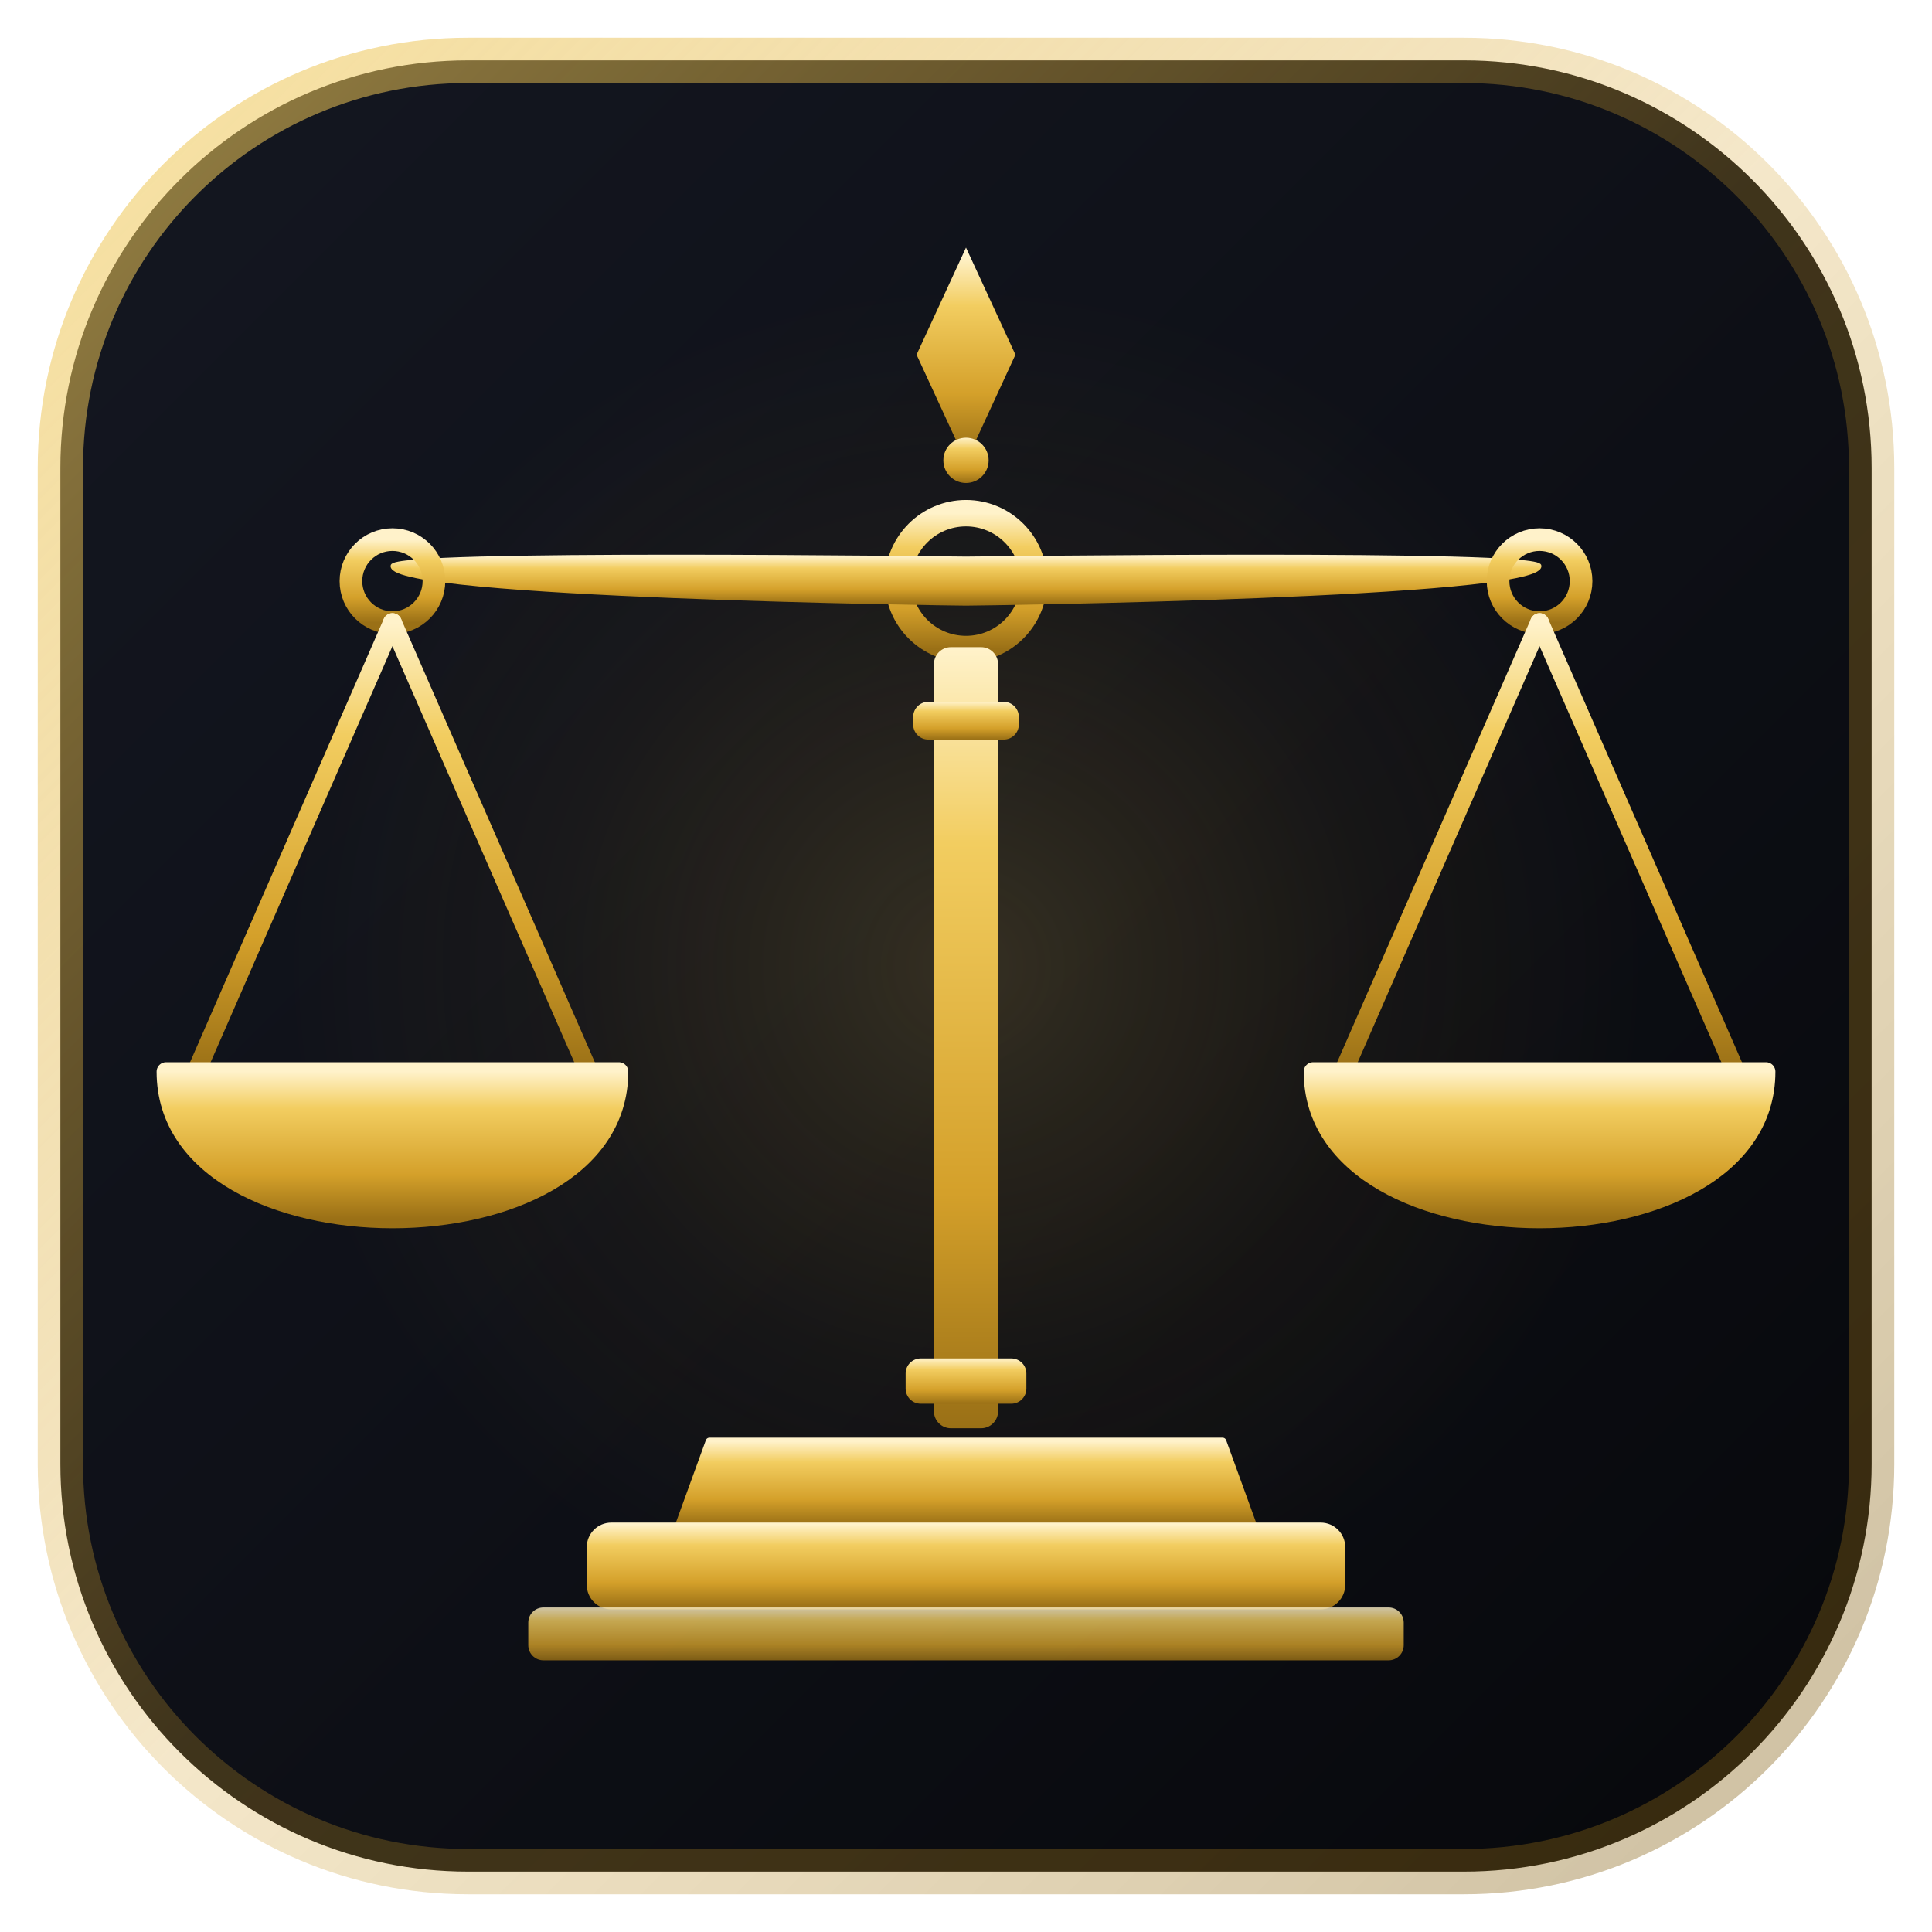
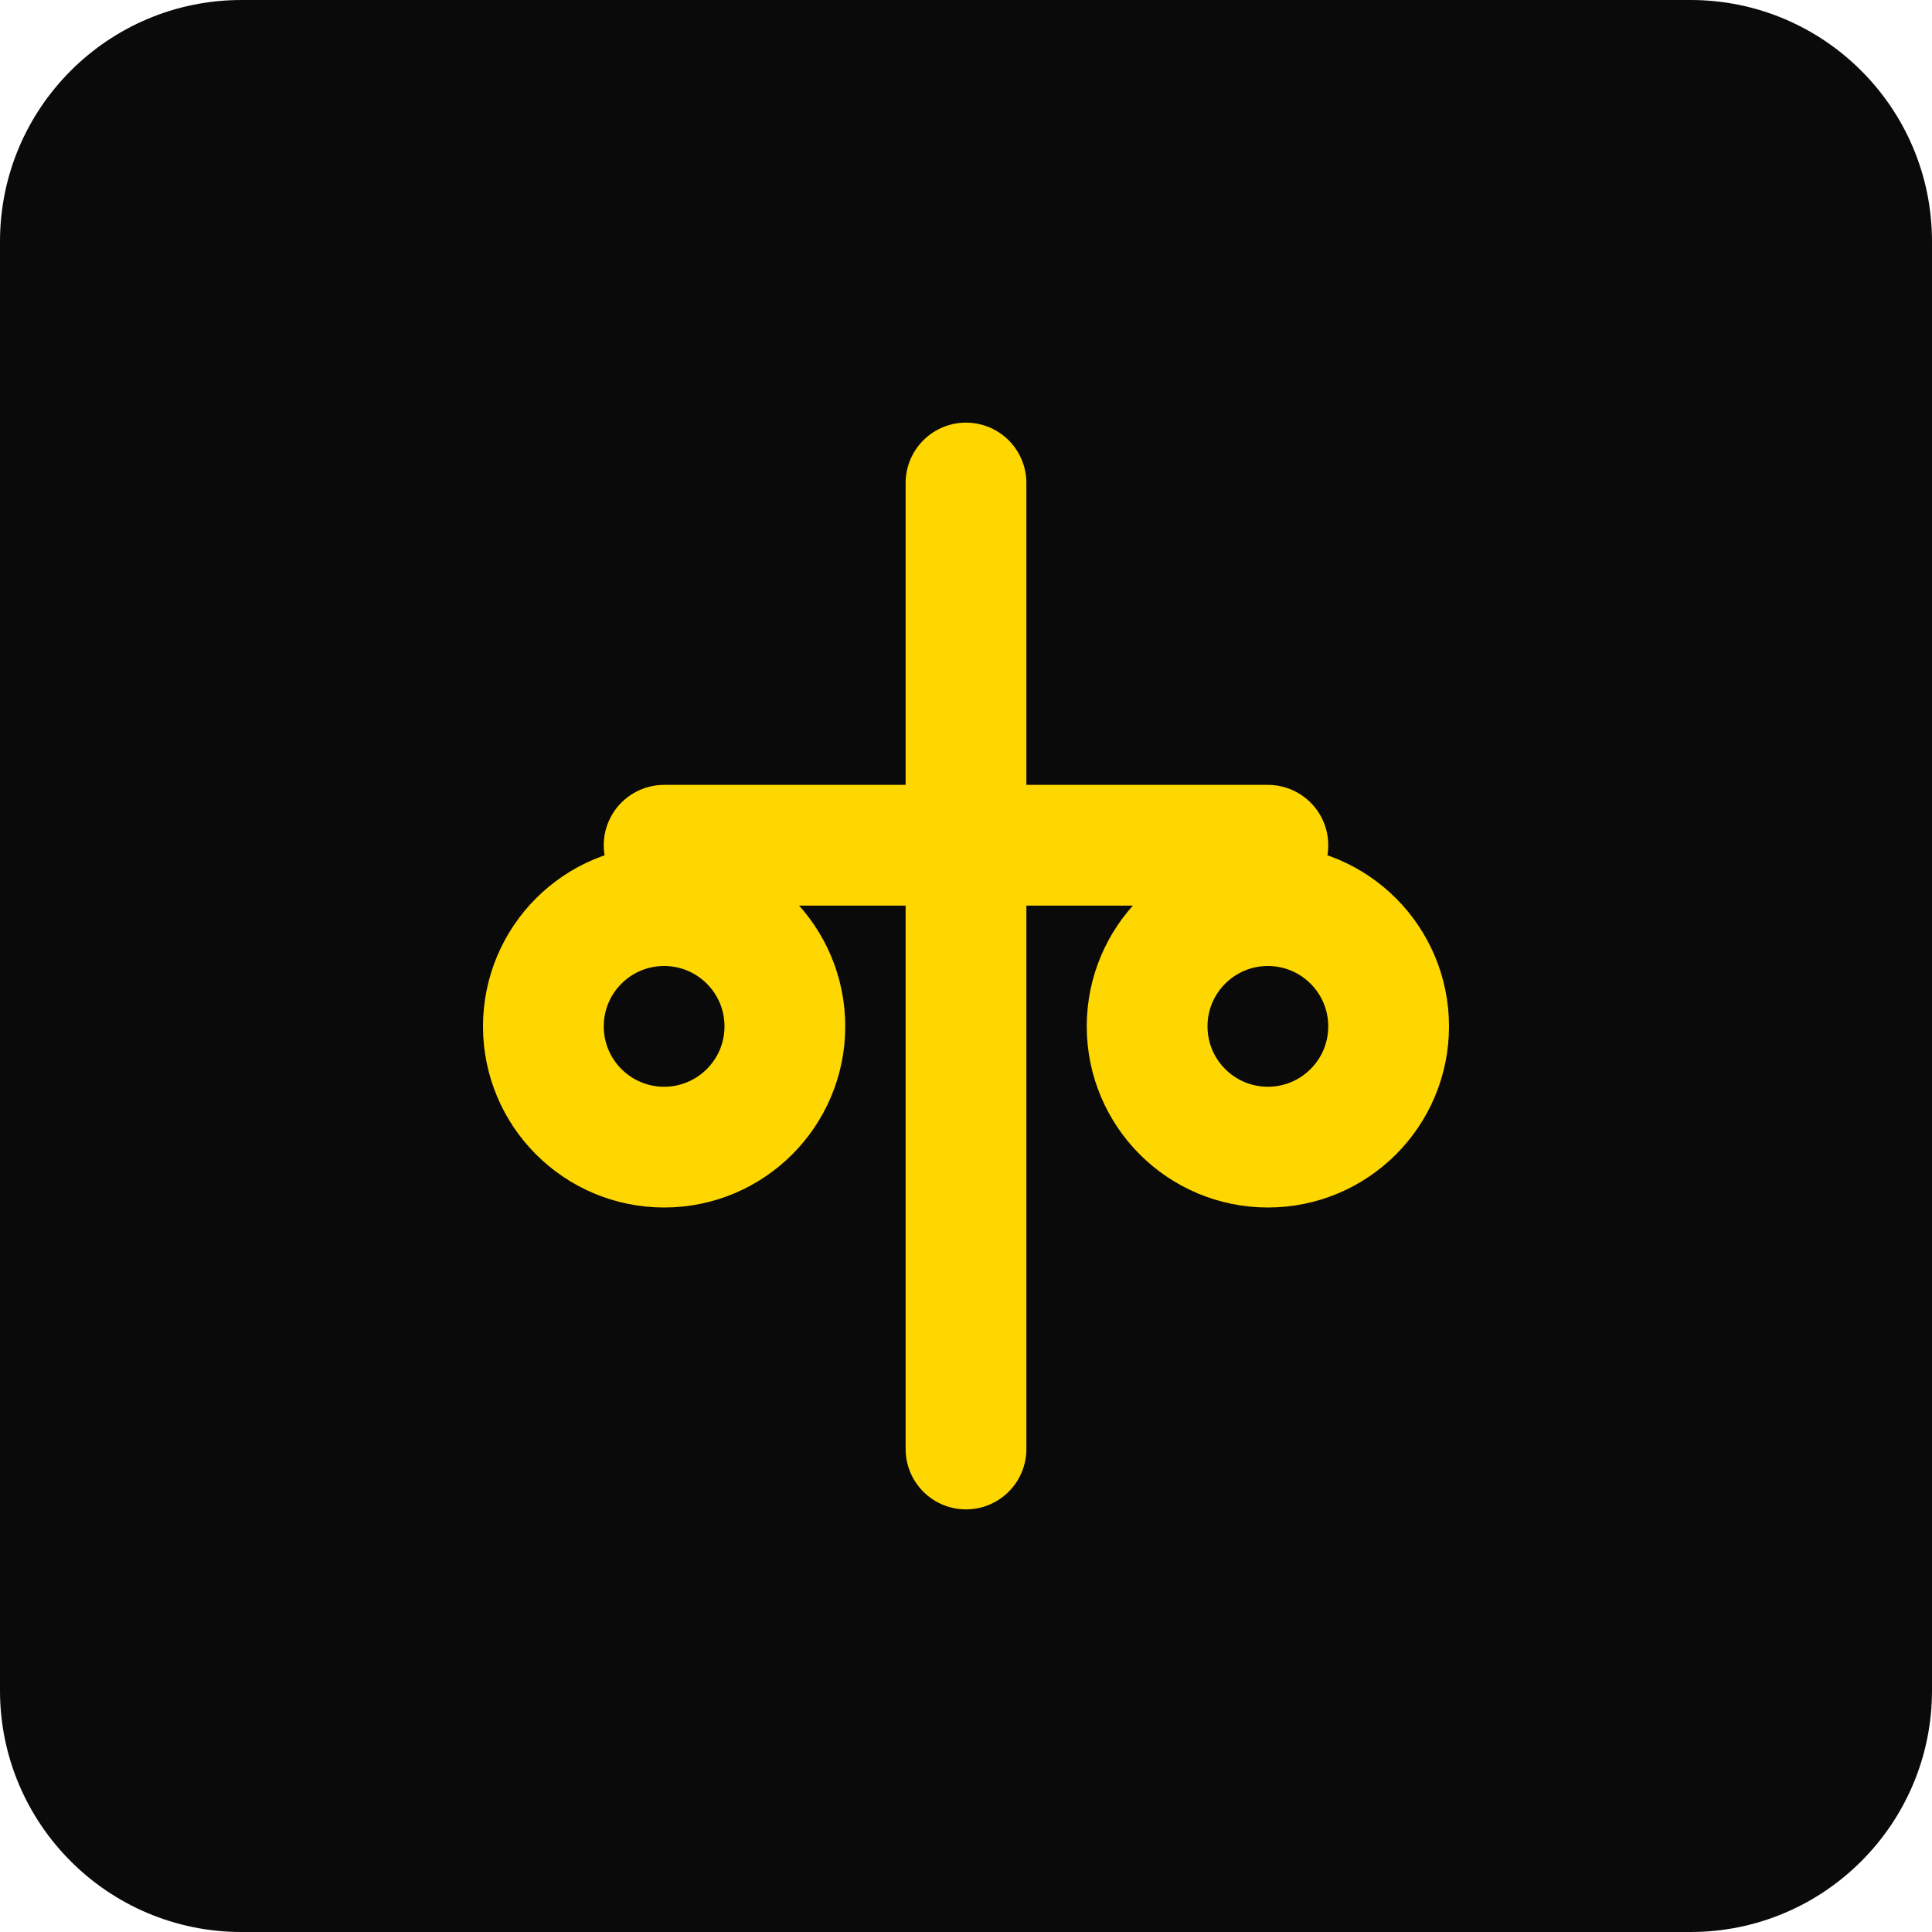
- <svg xmlns="http://www.w3.org/2000/svg" viewBox="0 0 512 512" width="100%" height="100%">
-   <defs>
-     <linearGradient id="bgGrad" x1="0%" y1="0%" x2="100%" y2="100%">
-       <stop offset="0%" stop-color="#141721" />
-       <stop offset="50%" stop-color="#0E1017" />
-       <stop offset="100%" stop-color="#07080B" />
-     </linearGradient>
-     <linearGradient id="goldGrad" x1="0%" y1="0%" x2="0%" y2="100%">
-       <stop offset="0%" stop-color="#FFF2CA" />
-       <stop offset="25%" stop-color="#F2CD60" />
-       <stop offset="70%" stop-color="#D4A02A" />
-       <stop offset="100%" stop-color="#9A7016" />
-     </linearGradient>
-     <linearGradient id="borderGrad" x1="0%" y1="0%" x2="100%" y2="100%">
-       <stop offset="0%" stop-color="#F2CD60" stop-opacity="0.6" />
-       <stop offset="50%" stop-color="#D4A02A" stop-opacity="0.25" />
-       <stop offset="100%" stop-color="#7A5810" stop-opacity="0.4" />
-     </linearGradient>
-     <radialGradient id="centerGlow" cx="50%" cy="50%" r="50%">
-       <stop offset="0%" stop-color="#E5C158" stop-opacity="0.18" />
-       <stop offset="60%" stop-color="#D4A02A" stop-opacity="0.05" />
-       <stop offset="100%" stop-color="#D4A02A" stop-opacity="0" />
-     </radialGradient>
-   </defs>
-   <rect x="16" y="16" width="480" height="480" rx="108" fill="url(#bgGrad)" stroke="url(#borderGrad)" stroke-width="12" />
-   <circle cx="256" cy="256" r="180" fill="url(#centerGlow)" />
-   <g fill="url(#goldGrad)" stroke="url(#goldGrad)">
-     <path d="M 256 68 L 268 94 L 256 120 L 244 94 Z" stroke-width="2" />
-     <circle cx="256" cy="122" r="6" stroke-width="0" />
-     <circle cx="256" cy="154" r="18" fill="none" stroke-width="7" />
-     <circle cx="256" cy="154" r="6" stroke-width="0" />
-     <path d="M 104 150 C 104 146, 252 148, 256 148 C 260 148, 408 146, 408 150 C 408 158, 260 160, 256 160 C 252 160, 104 158, 104 150 Z" stroke-width="1" />
-     <circle cx="104" cy="154" r="11" fill="none" stroke-width="6" />
-     <circle cx="408" cy="154" r="11" fill="none" stroke-width="6" />
-     <rect x="248" y="172" width="16" height="206" rx="4" stroke-width="1" />
-     <rect x="242" y="186" width="28" height="10" rx="4" stroke-width="0" />
-     <rect x="240" y="360" width="32" height="12" rx="4" stroke-width="0" />
-     <path d="M 188 382 L 324 382 L 332 404 L 180 404 Z" stroke-linejoin="round" stroke-width="2" />
-     <rect x="156" y="404" width="200" height="22" rx="6" stroke-width="1" />
-     <rect x="140" y="426" width="232" height="14" rx="4" opacity="0.8" stroke-width="0" />
-     <line x1="104" y1="165" x2="52" y2="284" stroke-width="5" stroke-linecap="round" />
-     <line x1="104" y1="165" x2="156" y2="284" stroke-width="5" stroke-linecap="round" />
-     <path d="M 44 284 C 44 336, 164 336, 164 284 Z" stroke-linejoin="round" stroke-width="5" />
-     <line x1="38" y1="284" x2="170" y2="284" stroke-width="7" stroke-linecap="round" />
-     <line x1="408" y1="165" x2="356" y2="284" stroke-width="5" stroke-linecap="round" />
-     <line x1="408" y1="165" x2="460" y2="284" stroke-width="5" stroke-linecap="round" />
-     <path d="M 348 284 C 348 336, 468 336, 468 284 Z" stroke-linejoin="round" stroke-width="5" />
-     <line x1="342" y1="284" x2="474" y2="284" stroke-width="7" stroke-linecap="round" />
+ <svg xmlns="http://www.w3.org/2000/svg" viewBox="0 0 512 512" width="512" height="512">
+   <rect width="512" height="512" fill="#0A0A0A" rx="64" />
+   <g fill="none" stroke="#FFD700" stroke-width="32" stroke-linecap="round" stroke-linejoin="round">
+     <line x1="256" y1="128" x2="256" y2="384" />
+     <line x1="176" y1="224" x2="336" y2="224" />
+     <circle cx="176" cy="272" r="32" />
+     <circle cx="336" cy="272" r="32" />
  </g>
</svg>
